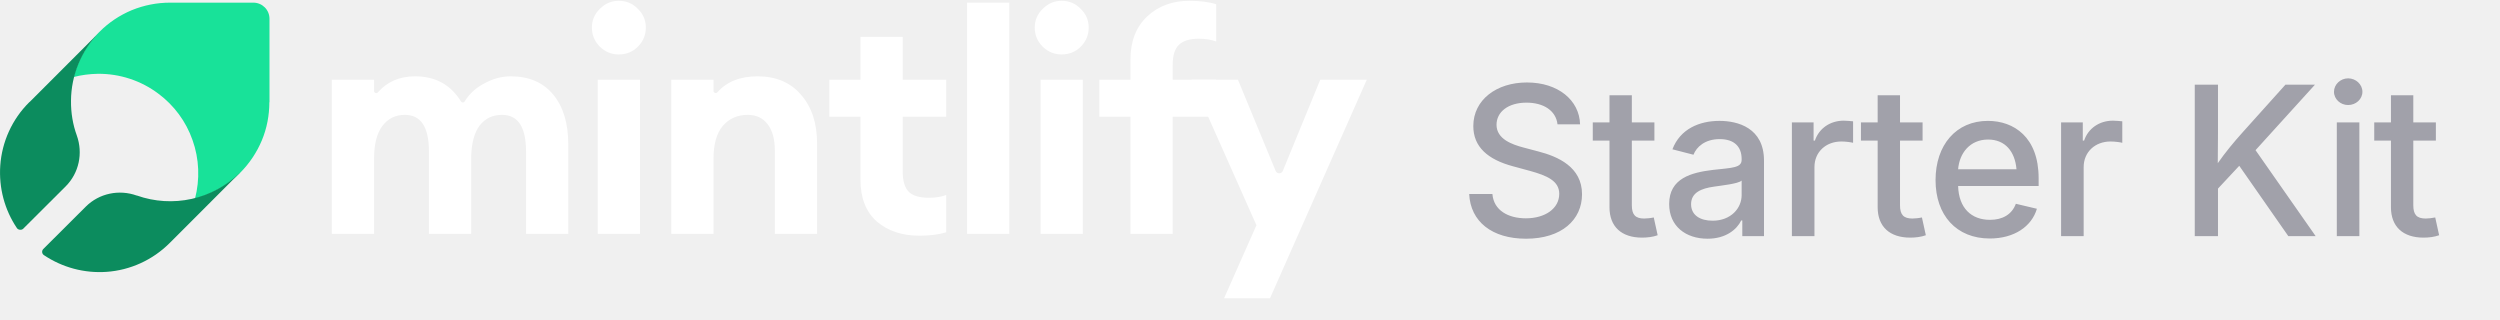
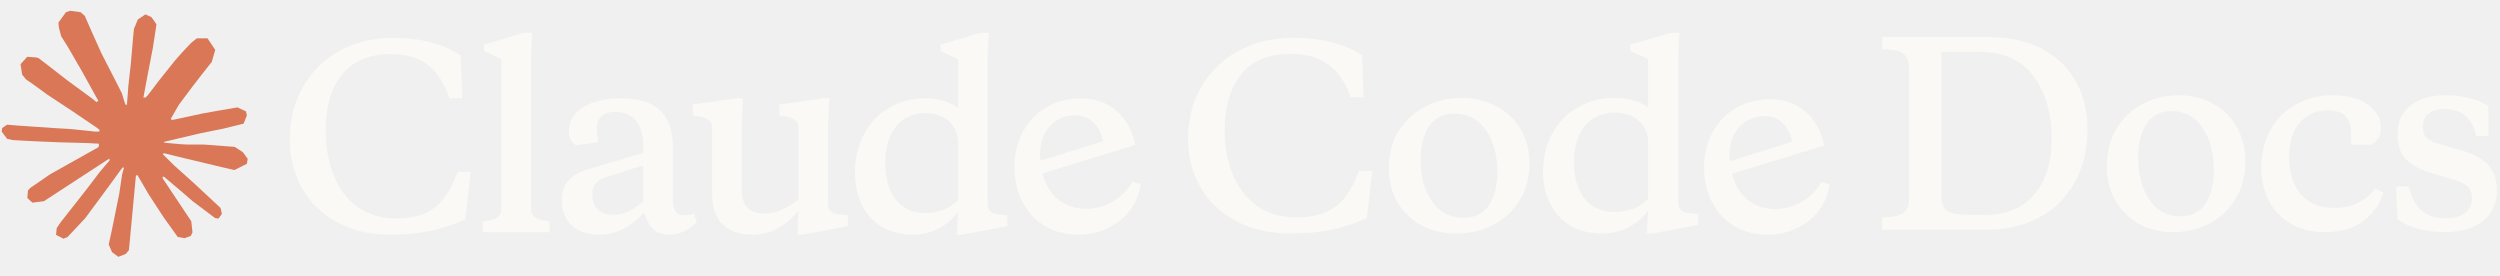
- <svg xmlns="http://www.w3.org/2000/svg" width="180" height="23" viewBox="0 0 180 23" fill="none">
-   <path d="M91.44 21.476H88.133L90.464 16.216L85.802 5.74H89.132L91.847 12.307C91.943 12.536 92.268 12.536 92.362 12.306L95.058 5.74H98.409L91.44 21.476Z" fill="white" />
-   <path d="M81.393 16.837V8.403H79.152V5.74H81.393V4.297C81.393 2.98 81.792 1.944 82.592 1.19C83.391 0.435 84.404 0.058 85.633 0.058C86.387 0.058 87.031 0.139 87.564 0.302V2.988C87.208 2.854 86.794 2.788 86.32 2.788C85.655 2.788 85.174 2.936 84.878 3.232C84.582 3.513 84.434 3.994 84.434 4.674V5.74H87.564V8.403H84.434V16.837H81.393Z" fill="white" />
-   <path d="M76.433 3.92C75.915 3.92 75.463 3.735 75.079 3.365C74.694 2.98 74.502 2.521 74.502 1.989C74.502 1.456 74.694 1.005 75.079 0.635C75.463 0.25 75.915 0.058 76.433 0.058C76.98 0.058 77.438 0.25 77.809 0.635C78.193 1.005 78.386 1.456 78.386 1.989C78.386 2.521 78.193 2.98 77.809 3.365C77.438 3.735 76.98 3.92 76.433 3.92ZM74.924 16.837V5.74H77.964V16.837H74.924Z" fill="white" />
-   <path d="M69.628 16.837V0.191H72.669V16.837H69.628Z" fill="white" />
-   <path d="M66.194 16.97C64.951 16.97 63.93 16.63 63.131 15.949C62.347 15.254 61.955 14.255 61.955 12.953V8.403H59.713V5.74H61.955V2.655H64.995V5.74H68.125V8.403H64.995V12.354C64.995 13.034 65.143 13.523 65.439 13.819C65.735 14.1 66.216 14.24 66.882 14.24C67.355 14.24 67.769 14.174 68.125 14.04V16.726C67.592 16.889 66.948 16.97 66.194 16.97Z" fill="white" />
-   <path d="M48.332 16.837V5.74H51.373V6.551C51.373 6.688 51.559 6.748 51.65 6.646C52.328 5.879 53.293 5.495 54.546 5.495C55.878 5.495 56.921 5.939 57.676 6.827C58.445 7.7 58.83 8.869 58.83 10.334V16.837H55.789V10.844C55.789 10.03 55.619 9.402 55.279 8.958C54.939 8.499 54.458 8.27 53.836 8.27C53.096 8.27 52.497 8.536 52.038 9.069C51.594 9.601 51.373 10.386 51.373 11.421V16.837H48.332Z" fill="white" />
-   <path d="M44.547 3.92C44.029 3.92 43.578 3.735 43.193 3.365C42.809 2.98 42.616 2.521 42.616 1.989C42.616 1.456 42.809 1.005 43.193 0.635C43.578 0.25 44.029 0.058 44.547 0.058C45.095 0.058 45.553 0.25 45.923 0.635C46.308 1.005 46.5 1.456 46.5 1.989C46.5 2.521 46.308 2.98 45.923 3.365C45.553 3.735 45.095 3.92 44.547 3.92ZM43.038 16.837V5.74H46.079V16.837H43.038Z" fill="white" />
-   <path d="M37.875 16.837V10.911C37.875 9.15 37.298 8.27 36.144 8.27C35.478 8.27 34.945 8.521 34.546 9.024C34.161 9.527 33.954 10.275 33.924 11.266V16.837H30.884V10.911C30.884 9.15 30.306 8.27 29.152 8.27C28.472 8.27 27.932 8.536 27.532 9.069C27.133 9.601 26.933 10.386 26.933 11.421V16.837H23.892V5.74H26.933V6.559C26.933 6.695 27.116 6.755 27.206 6.652C27.878 5.881 28.771 5.495 29.885 5.495C31.349 5.495 32.452 6.1 33.193 7.309C33.252 7.404 33.395 7.403 33.454 7.307C33.774 6.78 34.219 6.361 34.79 6.05C35.441 5.68 36.099 5.495 36.765 5.495C38.082 5.495 39.103 5.932 39.828 6.805C40.553 7.678 40.916 8.876 40.916 10.4V16.837H37.875Z" fill="white" />
-   <path d="M19.403 7.362V1.35C19.403 0.705 18.879 0.191 18.244 0.191H12.235C11.291 0.191 10.357 0.378 9.487 0.733C8.618 1.098 7.824 1.621 7.16 2.295L7.114 2.341C6.235 3.23 5.609 4.333 5.291 5.548C5.861 5.399 6.45 5.324 7.039 5.314C8.609 5.296 10.151 5.801 11.403 6.745C12.534 7.586 13.394 8.746 13.861 10.083C14.347 11.438 14.403 12.916 14.039 14.309C15.244 13.991 16.356 13.364 17.244 12.486L17.291 12.439C17.954 11.775 18.487 10.98 18.851 10.111C19.216 9.241 19.393 8.306 19.393 7.362H19.403Z" fill="#18E299" />
-   <path d="M5.112 7.26C5.121 5.416 5.857 3.646 7.151 2.324L2.151 7.326C2.133 7.344 2.114 7.354 2.095 7.372C0.876 8.583 0.14 10.204 0.019 11.918C-0.092 13.52 0.327 15.103 1.22 16.426C1.306 16.552 1.537 16.593 1.667 16.472L4.73 13.417C5.689 12.458 5.987 11.033 5.531 9.757C5.242 8.965 5.103 8.117 5.112 7.26Z" fill="#0C8C5E" />
-   <path d="M17.262 12.44C16.303 13.38 15.102 14.032 13.799 14.321C12.486 14.61 11.127 14.526 9.861 14.079C9.861 14.079 9.851 14.079 9.842 14.079C8.567 13.622 7.142 13.921 6.183 14.871L3.12 17.926C2.99 18.056 3.009 18.27 3.167 18.373C4.489 19.258 6.072 19.686 7.673 19.574C9.386 19.453 10.997 18.717 12.216 17.497L12.263 17.451L17.262 12.449V12.44Z" fill="#0C8C5E" />
-   <text x="105" y="17" font-family="Inter, ui-sans-serif, system-ui, -apple-system, sans-serif" font-size="15" font-weight="500" fill="#A1A1AA" letter-spacing="-0.01em">Starter Kit</text>
+ <svg xmlns="http://www.w3.org/2000/svg" width="254" height="28" viewBox="0 0 254 28" fill="none">
+   <g clip-path="url(#clip0_1482_1371)">
+     <path d="M5.073 17.719L9.991 14.961L10.072 14.72L9.991 14.585H9.748L8.924 14.535L6.113 14.46L3.681 14.36L1.317 14.234L0.723 14.109L0.169 13.369L0.223 13.006L0.723 12.668L1.439 12.73L3.019 12.843L5.397 13.006L7.113 13.106L9.667 13.369H10.072L10.126 13.207L9.991 13.106L9.883 13.006L7.424 11.339L4.762 9.584L3.371 8.568L2.628 8.054L2.249 7.578L2.087 6.525L2.763 5.773L3.681 5.836L3.911 5.898L4.843 6.613L6.829 8.155L9.424 10.06L9.802 10.373L9.954 10.271L9.978 10.198L9.802 9.91L8.397 7.365L6.897 4.77L6.221 3.692L6.046 3.053C5.978 2.785 5.938 2.563 5.938 2.288L6.708 1.235L7.14 1.097L8.181 1.235L8.613 1.611L9.261 3.091L10.302 5.41L11.923 8.568L12.396 9.509L12.653 10.373L12.747 10.637H12.909V10.486L13.044 8.706L13.288 6.525L13.531 3.717L13.612 2.928L14.004 1.975L14.787 1.461L15.395 1.749L15.895 2.464L15.828 2.928L15.531 4.858L14.95 7.879L14.571 9.91H14.787L15.044 9.646L16.071 8.293L17.787 6.137L18.544 5.284L19.435 4.344L20.003 3.893H21.084L21.867 5.071L21.516 6.287L20.408 7.691L19.489 8.882L18.172 10.647L17.355 12.066L17.428 12.183L17.625 12.166L20.597 11.527L22.205 11.238L24.123 10.912L24.988 11.314L25.083 11.727L24.745 12.567L22.691 13.069L20.286 13.557L16.705 14.4L16.666 14.432L16.712 14.502L18.327 14.648L19.016 14.686H20.705L23.853 14.924L24.677 15.463L25.164 16.127L25.083 16.641L23.813 17.28L22.11 16.879L18.125 15.927L16.76 15.588H16.571V15.701L17.706 16.817L19.8 18.697L22.408 21.129L22.543 21.73L22.205 22.207L21.854 22.157L19.557 20.427L18.665 19.65L16.666 17.957H16.53V18.133L16.99 18.81L19.435 22.483L19.557 23.611L19.381 23.974L18.746 24.2L18.057 24.075L16.611 22.056L15.139 19.8L13.95 17.769L13.806 17.86L13.099 25.416L12.774 25.804L12.018 26.093L11.383 25.616L11.045 24.839L11.383 23.297L11.788 21.292L12.112 19.7L12.409 17.719L12.591 17.058L12.575 17.013L12.43 17.038L10.937 19.085L8.667 22.157L6.87 24.075L6.438 24.25L5.695 23.861L5.762 23.172L6.181 22.558L8.667 19.399L10.167 17.431L11.133 16.301L11.124 16.138L11.07 16.133L4.465 20.439L3.29 20.59L2.776 20.113L2.844 19.336L3.087 19.085L5.073 17.719Z" fill="#D97757" />
+     <path d="M53.947 5.492V21.073C53.947 22.099 54.473 22.324 55.848 22.499V23.599H49.045V22.499C50.421 22.324 50.946 22.099 50.946 21.073V6.017L49.17 5.191V4.541L53.172 3.341H54.072L53.947 5.492Z" fill="#FAF9F5" />
+     <path d="M40.241 22.199C41.417 22.199 42.392 22.024 43.168 21.674C44.743 20.973 45.694 19.648 46.494 17.447H47.82L47.269 22.274C45.144 23.274 42.742 23.849 39.716 23.849C37.59 23.849 35.739 23.424 34.189 22.549C31.087 20.823 29.437 17.722 29.437 14.22C29.437 12.144 29.912 10.319 30.837 8.743C32.688 5.592 36.014 3.841 39.916 3.841C42.692 3.841 44.968 4.441 46.794 5.617L46.969 9.993H45.669C44.593 6.817 42.718 5.492 39.666 5.492C35.139 5.492 33.088 8.668 33.088 13.245C33.088 14.871 33.338 16.346 33.864 17.697C34.889 20.423 37.065 22.199 40.241 22.199Z" fill="#FAF9F5" />
+     <path fill-rule="evenodd" clip-rule="evenodd" d="M69.429 21.874C68.704 21.874 68.354 21.298 68.354 20.173V14.946C68.354 11.369 66.453 9.993 63.026 9.993C60 9.993 57.799 11.244 57.799 13.32C57.799 13.945 58.024 14.42 58.474 14.746L60.775 14.445C60.675 13.745 60.625 13.32 60.625 13.145C60.625 11.969 61.251 11.369 62.526 11.369C64.402 11.369 65.352 12.695 65.352 14.821V15.521L60.6 16.947C59.025 17.372 58.124 17.747 57.524 18.622C57.224 19.073 57.074 19.673 57.074 20.398C57.074 22.424 58.474 23.849 60.85 23.849C62.576 23.849 64.102 23.074 65.427 21.599C65.903 23.074 66.628 23.849 67.928 23.849C68.979 23.849 69.929 23.424 70.78 22.599L70.53 21.724C70.154 21.824 69.804 21.874 69.429 21.874ZM65.352 20.498C64.127 21.424 63.401 21.824 62.276 21.824C60.975 21.824 60.175 21.073 60.175 19.748C60.175 18.847 60.6 18.322 61.501 18.022L65.352 16.797V20.498Z" fill="#FAF9F5" />
+     <path fill-rule="evenodd" clip-rule="evenodd" d="M110.372 21.223C112.298 21.223 114.124 20.123 115.049 18.472L115.899 18.697C115.524 21.649 112.848 23.849 109.572 23.849C105.72 23.849 103.069 21.023 103.069 16.947C103.069 12.87 105.945 9.993 109.797 9.993C112.673 9.993 114.699 11.719 115.349 14.721L105.908 17.617C106.485 19.858 108.087 21.223 110.372 21.223ZM112.073 14.345C111.723 12.67 110.697 11.719 109.272 11.719C107.146 11.719 105.67 13.32 105.67 15.621C105.67 15.863 105.68 16.098 105.698 16.328L112.073 14.345Z" fill="#FAF9F5" />
+     <path fill-rule="evenodd" clip-rule="evenodd" d="M100.343 20.598V5.492L100.468 3.341H99.567L95.566 4.541V5.191L97.341 6.017V10.969C96.466 10.319 95.316 9.993 93.94 9.993C89.963 9.993 86.862 13.02 86.862 17.547C86.862 21.273 89.088 23.849 92.764 23.849C94.665 23.849 96.316 22.924 97.341 21.498L97.216 23.849H97.742L102.344 22.974V21.849L101.693 21.799C100.618 21.699 100.343 21.474 100.343 20.598ZM97.341 20.323C96.541 21.148 95.365 21.649 94.04 21.649C91.314 21.649 89.938 19.498 89.938 16.621C89.938 13.395 91.514 11.494 94.015 11.494C95.916 11.494 97.341 12.595 97.341 14.62V20.323Z" fill="#FAF9F5" />
+     <path d="M84.136 12.57V20.598C84.136 21.474 84.411 21.699 85.486 21.799L86.136 21.849V22.974L81.534 23.849H81.009L81.134 21.398C79.959 22.824 78.383 23.849 76.457 23.849C73.931 23.849 72.355 22.524 72.355 19.723V13.12C72.355 12.294 72.005 11.969 70.83 11.794L70.38 11.719V10.619L74.731 9.993H75.482L75.357 12.57V19.298C75.357 20.973 76.232 21.699 77.658 21.699C78.933 21.699 80.009 21.148 81.134 20.273V13.12C81.134 12.294 80.784 11.969 79.609 11.794L79.183 11.719V10.619L83.535 9.993H84.261L84.136 12.57Z" fill="#FAF9F5" />
+     <path d="M167.859 23.723H167.324L167.451 21.386C166.925 22.099 166.254 22.67 165.439 23.101C164.64 23.515 163.757 23.723 162.789 23.723C161.532 23.723 160.454 23.457 159.554 22.927C158.653 22.38 157.966 21.635 157.49 20.69C157.014 19.729 156.777 18.652 156.777 17.459C156.777 15.967 157.099 14.65 157.745 13.507C158.39 12.363 159.265 11.485 160.369 10.872C161.473 10.258 162.679 9.952 163.987 9.952C165.396 9.952 166.551 10.275 167.451 10.921V6L165.643 5.179V4.533L169.719 3.34H170.636L170.509 5.478V20.491C170.509 20.922 170.602 21.22 170.789 21.386C170.976 21.535 171.341 21.635 171.884 21.684L172.547 21.734V22.853L167.859 23.723ZM164.063 11.443C162.789 11.443 161.779 11.891 161.031 12.786C160.284 13.681 159.91 14.932 159.91 16.539C159.91 17.964 160.258 19.157 160.955 20.118C161.651 21.063 162.696 21.535 164.088 21.535C164.768 21.535 165.396 21.419 165.974 21.187C166.551 20.955 167.044 20.632 167.451 20.218V14.55C167.451 13.54 167.129 12.769 166.483 12.239C165.838 11.709 165.031 11.443 164.063 11.443Z" fill="#FAF9F5" />
+     <path d="M147.98 23.723C146.622 23.723 145.424 23.441 144.388 22.877C143.352 22.297 142.545 21.51 141.968 20.516C141.39 19.505 141.102 18.362 141.102 17.086C141.102 15.661 141.433 14.409 142.095 13.332C142.758 12.255 143.649 11.427 144.77 10.847C145.891 10.25 147.131 9.952 148.49 9.952C149.849 9.952 151.046 10.242 152.082 10.822C153.135 11.385 153.95 12.172 154.528 13.183C155.105 14.194 155.394 15.329 155.394 16.589C155.394 18.014 155.063 19.265 154.4 20.342C153.738 21.419 152.838 22.256 151.7 22.852C150.579 23.433 149.339 23.723 147.98 23.723ZM148.694 22.132C149.832 22.132 150.689 21.709 151.267 20.864C151.844 20.019 152.133 18.884 152.133 17.459C152.133 15.735 151.742 14.318 150.961 13.208C150.197 12.098 149.135 11.543 147.776 11.543C146.639 11.543 145.781 11.965 145.203 12.81C144.626 13.656 144.337 14.791 144.337 16.216C144.337 17.939 144.719 19.356 145.484 20.466C146.265 21.577 147.335 22.132 148.694 22.132Z" fill="#FAF9F5" />
+     <path d="M131.712 22.082C132.901 22.082 133.894 21.908 134.693 21.56C135.491 21.212 136.153 20.698 136.68 20.019C137.206 19.34 137.673 18.453 138.081 17.359H139.431L138.871 22.157C137.784 22.654 136.612 23.043 135.355 23.325C134.115 23.59 132.722 23.723 131.177 23.723C129.003 23.723 127.126 23.292 125.546 22.43C123.967 21.568 122.761 20.408 121.929 18.95C121.113 17.492 120.706 15.893 120.706 14.153C120.706 12.098 121.173 10.292 122.107 8.734C123.058 7.16 124.34 5.95 125.954 5.105C127.585 4.26 129.393 3.837 131.381 3.837C134.2 3.837 136.535 4.425 138.387 5.602L138.54 9.877H137.215C136.671 8.32 135.907 7.201 134.922 6.522C133.937 5.826 132.671 5.478 131.126 5.478C128.816 5.478 127.117 6.199 126.03 7.64C124.96 9.065 124.425 10.913 124.425 13.183C124.425 14.791 124.689 16.274 125.215 17.633C125.742 18.975 126.548 20.052 127.635 20.864C128.739 21.676 130.098 22.082 131.712 22.082Z" fill="#FAF9F5" />
+     <path fill-rule="evenodd" clip-rule="evenodd" d="M180.396 21.24C182.31 21.24 184.125 20.146 185.044 18.506L185.89 18.73C185.517 21.663 182.857 23.85 179.601 23.85C175.773 23.85 173.138 21.041 173.138 16.989C173.138 12.938 175.996 10.079 179.824 10.079C182.683 10.079 184.696 11.794 185.343 14.777L175.96 17.656C176.533 19.883 178.125 21.24 180.396 21.24ZM182.086 14.404C181.738 12.739 180.719 11.794 179.302 11.794C177.19 11.794 175.723 13.385 175.723 15.672C175.723 15.913 175.733 16.146 175.751 16.375L182.086 14.404Z" fill="#FAF9F5" />
+     <path d="M248.411 23.583C247.407 23.583 246.487 23.466 245.65 23.232C244.83 22.997 244.144 22.679 243.592 22.278L243.442 18.939H244.747C244.981 20.027 245.399 20.839 246.002 21.374C246.604 21.91 247.416 22.177 248.436 22.177C249.29 22.177 249.951 22.002 250.419 21.65C250.905 21.282 251.147 20.763 251.147 20.094C251.147 19.559 250.972 19.149 250.62 18.864C250.269 18.58 249.708 18.337 248.938 18.136L247.131 17.609C245.96 17.274 245.073 16.814 244.471 16.229C243.885 15.626 243.592 14.764 243.592 13.643C243.592 12.405 244.027 11.434 244.897 10.732C245.767 10.029 246.947 9.677 248.436 9.677C250.143 9.677 251.607 10.037 252.829 10.757V13.819H251.574C251.373 12.865 251.005 12.171 250.47 11.736C249.934 11.301 249.215 11.083 248.311 11.083C247.658 11.083 247.131 11.242 246.73 11.56C246.345 11.861 246.152 12.305 246.152 12.89C246.152 13.376 246.286 13.752 246.554 14.02C246.838 14.271 247.299 14.488 247.934 14.672L249.892 15.225C251.181 15.576 252.135 16.07 252.754 16.706C253.373 17.325 253.682 18.228 253.682 19.416C253.682 20.721 253.197 21.742 252.227 22.479C251.273 23.215 250.001 23.583 248.411 23.583Z" fill="#FAF9F5" />
+     <path d="M232.585 15.927C232.585 17.551 232.978 18.822 233.764 19.743C234.568 20.663 235.714 21.123 237.203 21.123C238.123 21.123 238.927 20.947 239.613 20.596C240.299 20.228 240.876 19.759 241.345 19.19L242.173 19.567C241.805 20.721 241.119 21.684 240.115 22.453C239.127 23.206 237.822 23.583 236.199 23.583C234.827 23.583 233.656 23.29 232.685 22.704C231.714 22.102 230.978 21.307 230.476 20.32C229.991 19.316 229.748 18.228 229.748 17.057C229.748 15.601 230.058 14.313 230.677 13.191C231.313 12.07 232.183 11.209 233.287 10.606C234.392 9.987 235.638 9.677 237.027 9.677C238.483 9.677 239.654 9.987 240.541 10.606C241.445 11.225 241.897 12.028 241.897 13.016C241.897 13.417 241.805 13.769 241.621 14.07C241.437 14.354 241.186 14.564 240.868 14.697H238.885V13.668C238.885 12.865 238.701 12.254 238.333 11.836C237.964 11.418 237.362 11.209 236.525 11.209C235.337 11.209 234.383 11.627 233.664 12.464C232.944 13.284 232.585 14.438 232.585 15.927Z" fill="#FAF9F5" />
+     <path d="M220.831 23.583C219.492 23.583 218.312 23.299 217.292 22.73C216.271 22.144 215.476 21.349 214.907 20.345C214.338 19.324 214.054 18.17 214.054 16.881C214.054 15.442 214.38 14.179 215.033 13.091C215.685 12.003 216.564 11.167 217.668 10.581C218.773 9.979 219.994 9.677 221.333 9.677C222.672 9.677 223.851 9.97 224.872 10.556C225.909 11.125 226.713 11.92 227.282 12.941C227.851 13.961 228.135 15.107 228.135 16.379C228.135 17.818 227.809 19.082 227.156 20.169C226.503 21.257 225.617 22.102 224.495 22.704C223.391 23.29 222.17 23.583 220.831 23.583ZM221.534 21.977C222.655 21.977 223.5 21.55 224.069 20.696C224.638 19.843 224.922 18.697 224.922 17.258C224.922 15.518 224.537 14.087 223.768 12.966C223.015 11.845 221.969 11.284 220.63 11.284C219.509 11.284 218.664 11.711 218.095 12.564C217.526 13.417 217.242 14.564 217.242 16.003C217.242 17.743 217.618 19.174 218.371 20.295C219.141 21.416 220.195 21.977 221.534 21.977Z" fill="#FAF9F5" />
+     <path d="M201.898 3.754C204.14 3.754 206.022 4.172 207.545 5.009C209.068 5.846 210.206 6.967 210.959 8.372C211.712 9.761 212.088 11.301 212.088 12.991C212.088 15.166 211.645 17.032 210.758 18.588C209.871 20.144 208.658 21.324 207.118 22.127C205.579 22.93 203.847 23.332 201.923 23.332H191.23V22.102C191.916 22.069 192.443 22.002 192.811 21.901C193.196 21.801 193.481 21.617 193.665 21.349C193.865 21.065 193.966 20.655 193.966 20.119V6.967C193.966 6.431 193.865 6.03 193.665 5.762C193.481 5.477 193.196 5.285 192.811 5.185C192.443 5.084 191.916 5.017 191.23 4.984V3.754H201.898ZM197.254 19.868C197.254 20.655 197.455 21.182 197.856 21.45C198.275 21.701 198.994 21.826 200.015 21.826H201.747C203.035 21.826 204.182 21.55 205.186 20.998C206.19 20.429 206.984 19.567 207.57 18.412C208.156 17.258 208.449 15.819 208.449 14.095C208.449 11.485 207.83 9.36 206.591 7.72C205.37 6.08 203.487 5.26 200.944 5.26H197.254V19.868Z" fill="#FAF9F5" />
+   </g>
+   <defs>
+     <clipPath id="clip0_1482_1371">
+       <rect width="254" height="28" fill="white" />
+     </clipPath>
+   </defs>
</svg>
